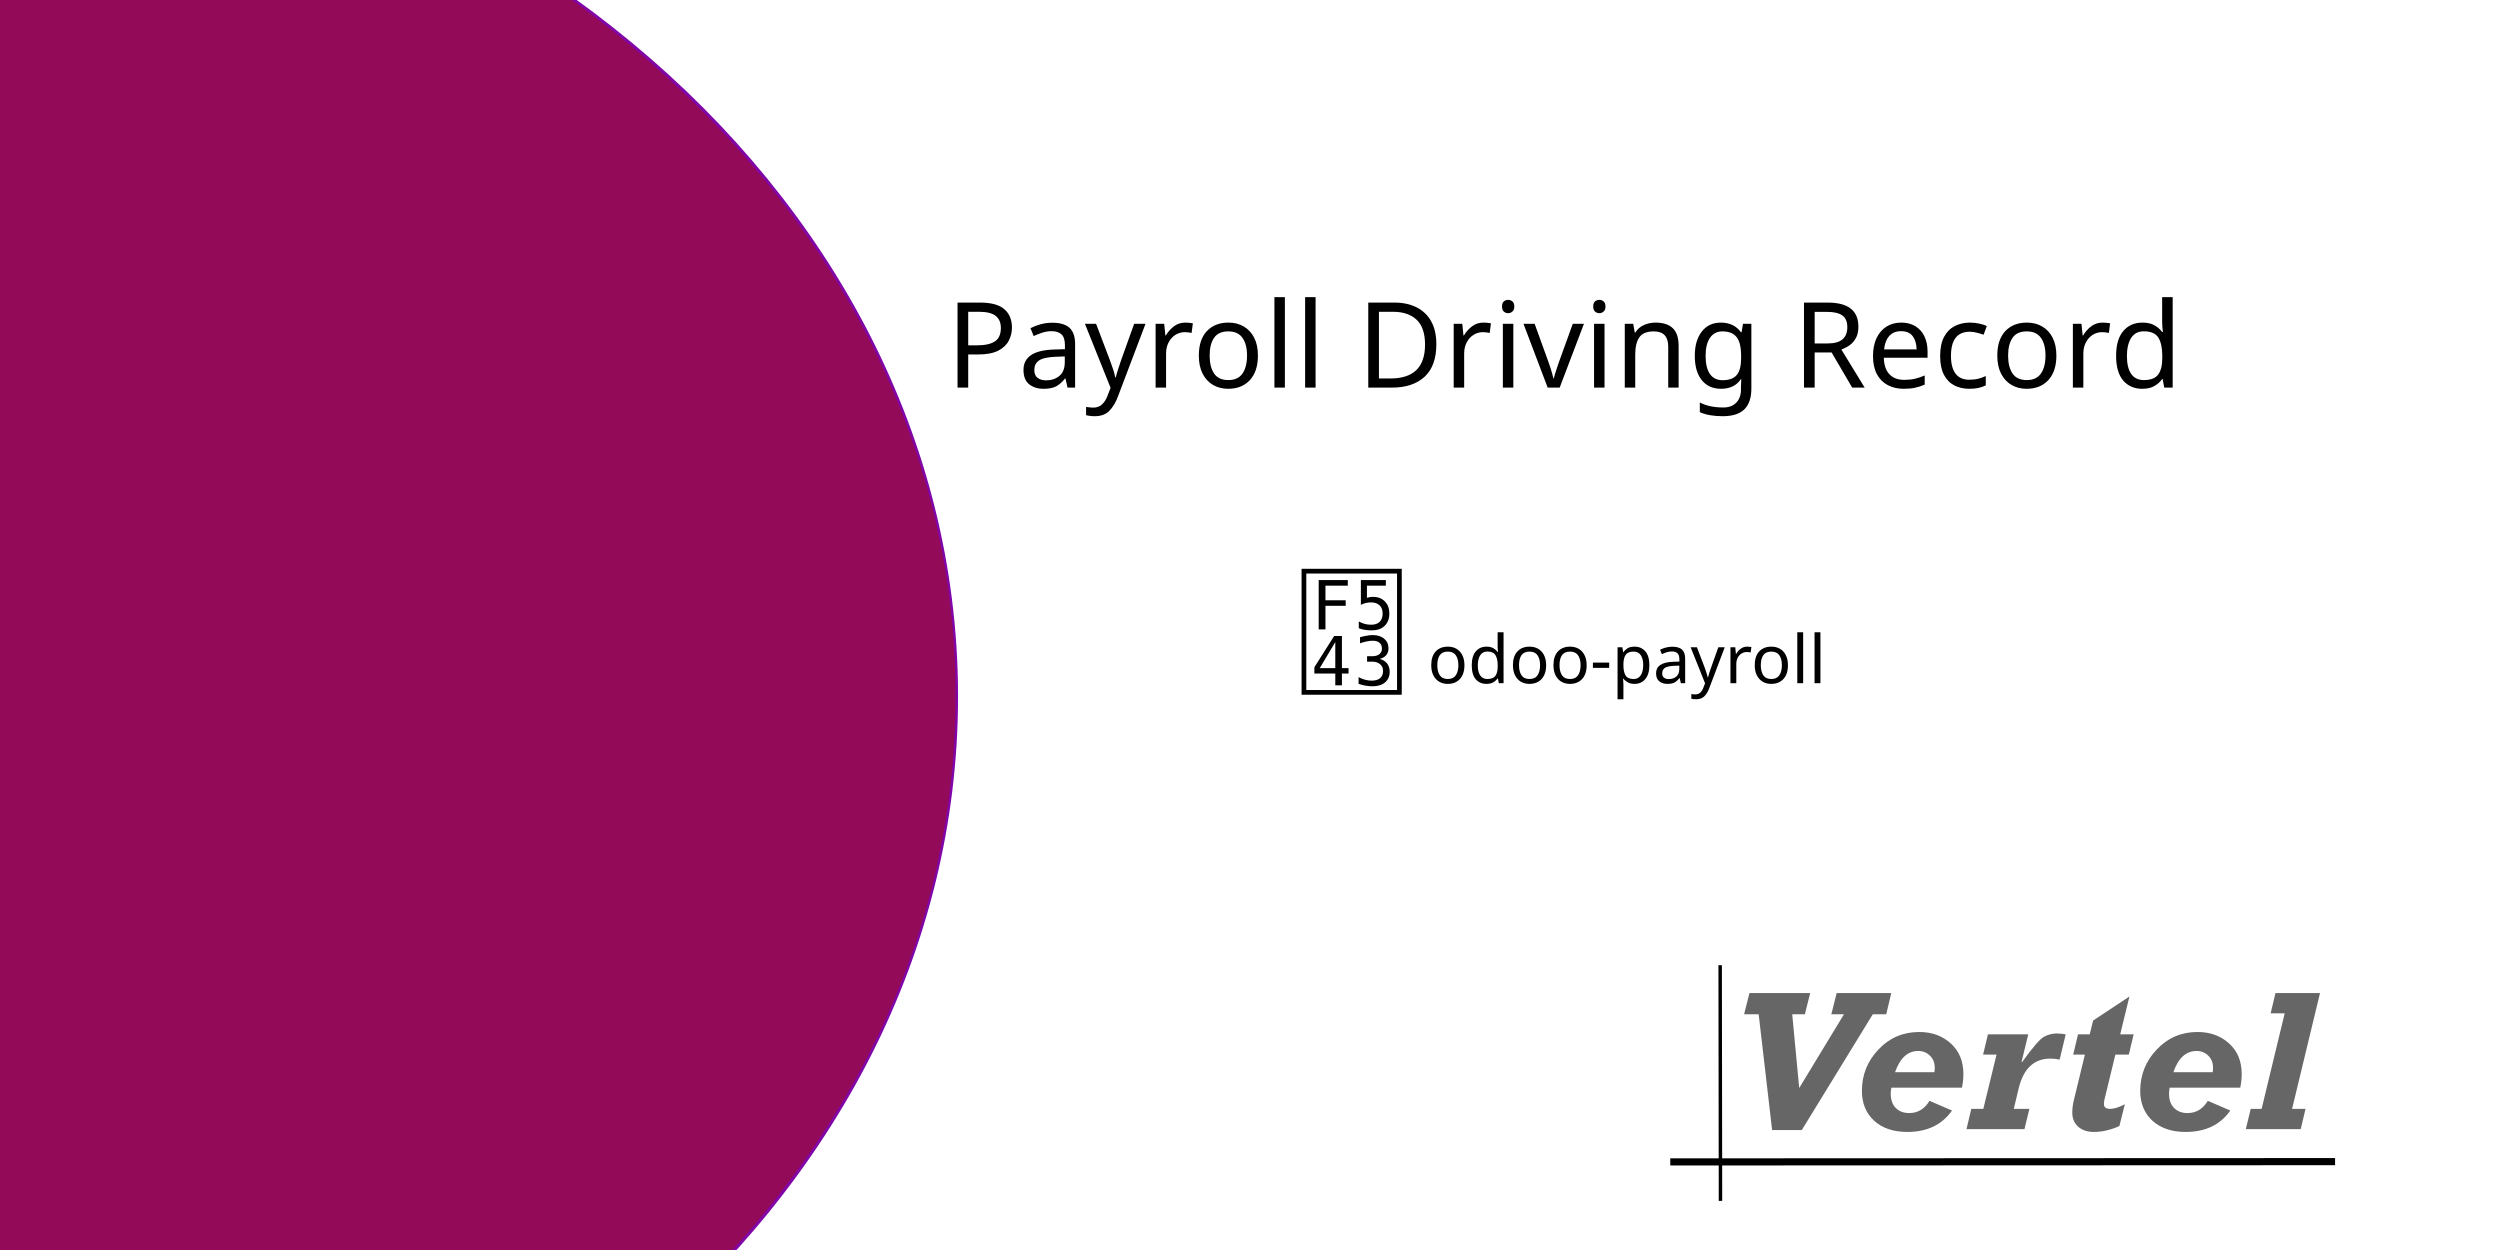
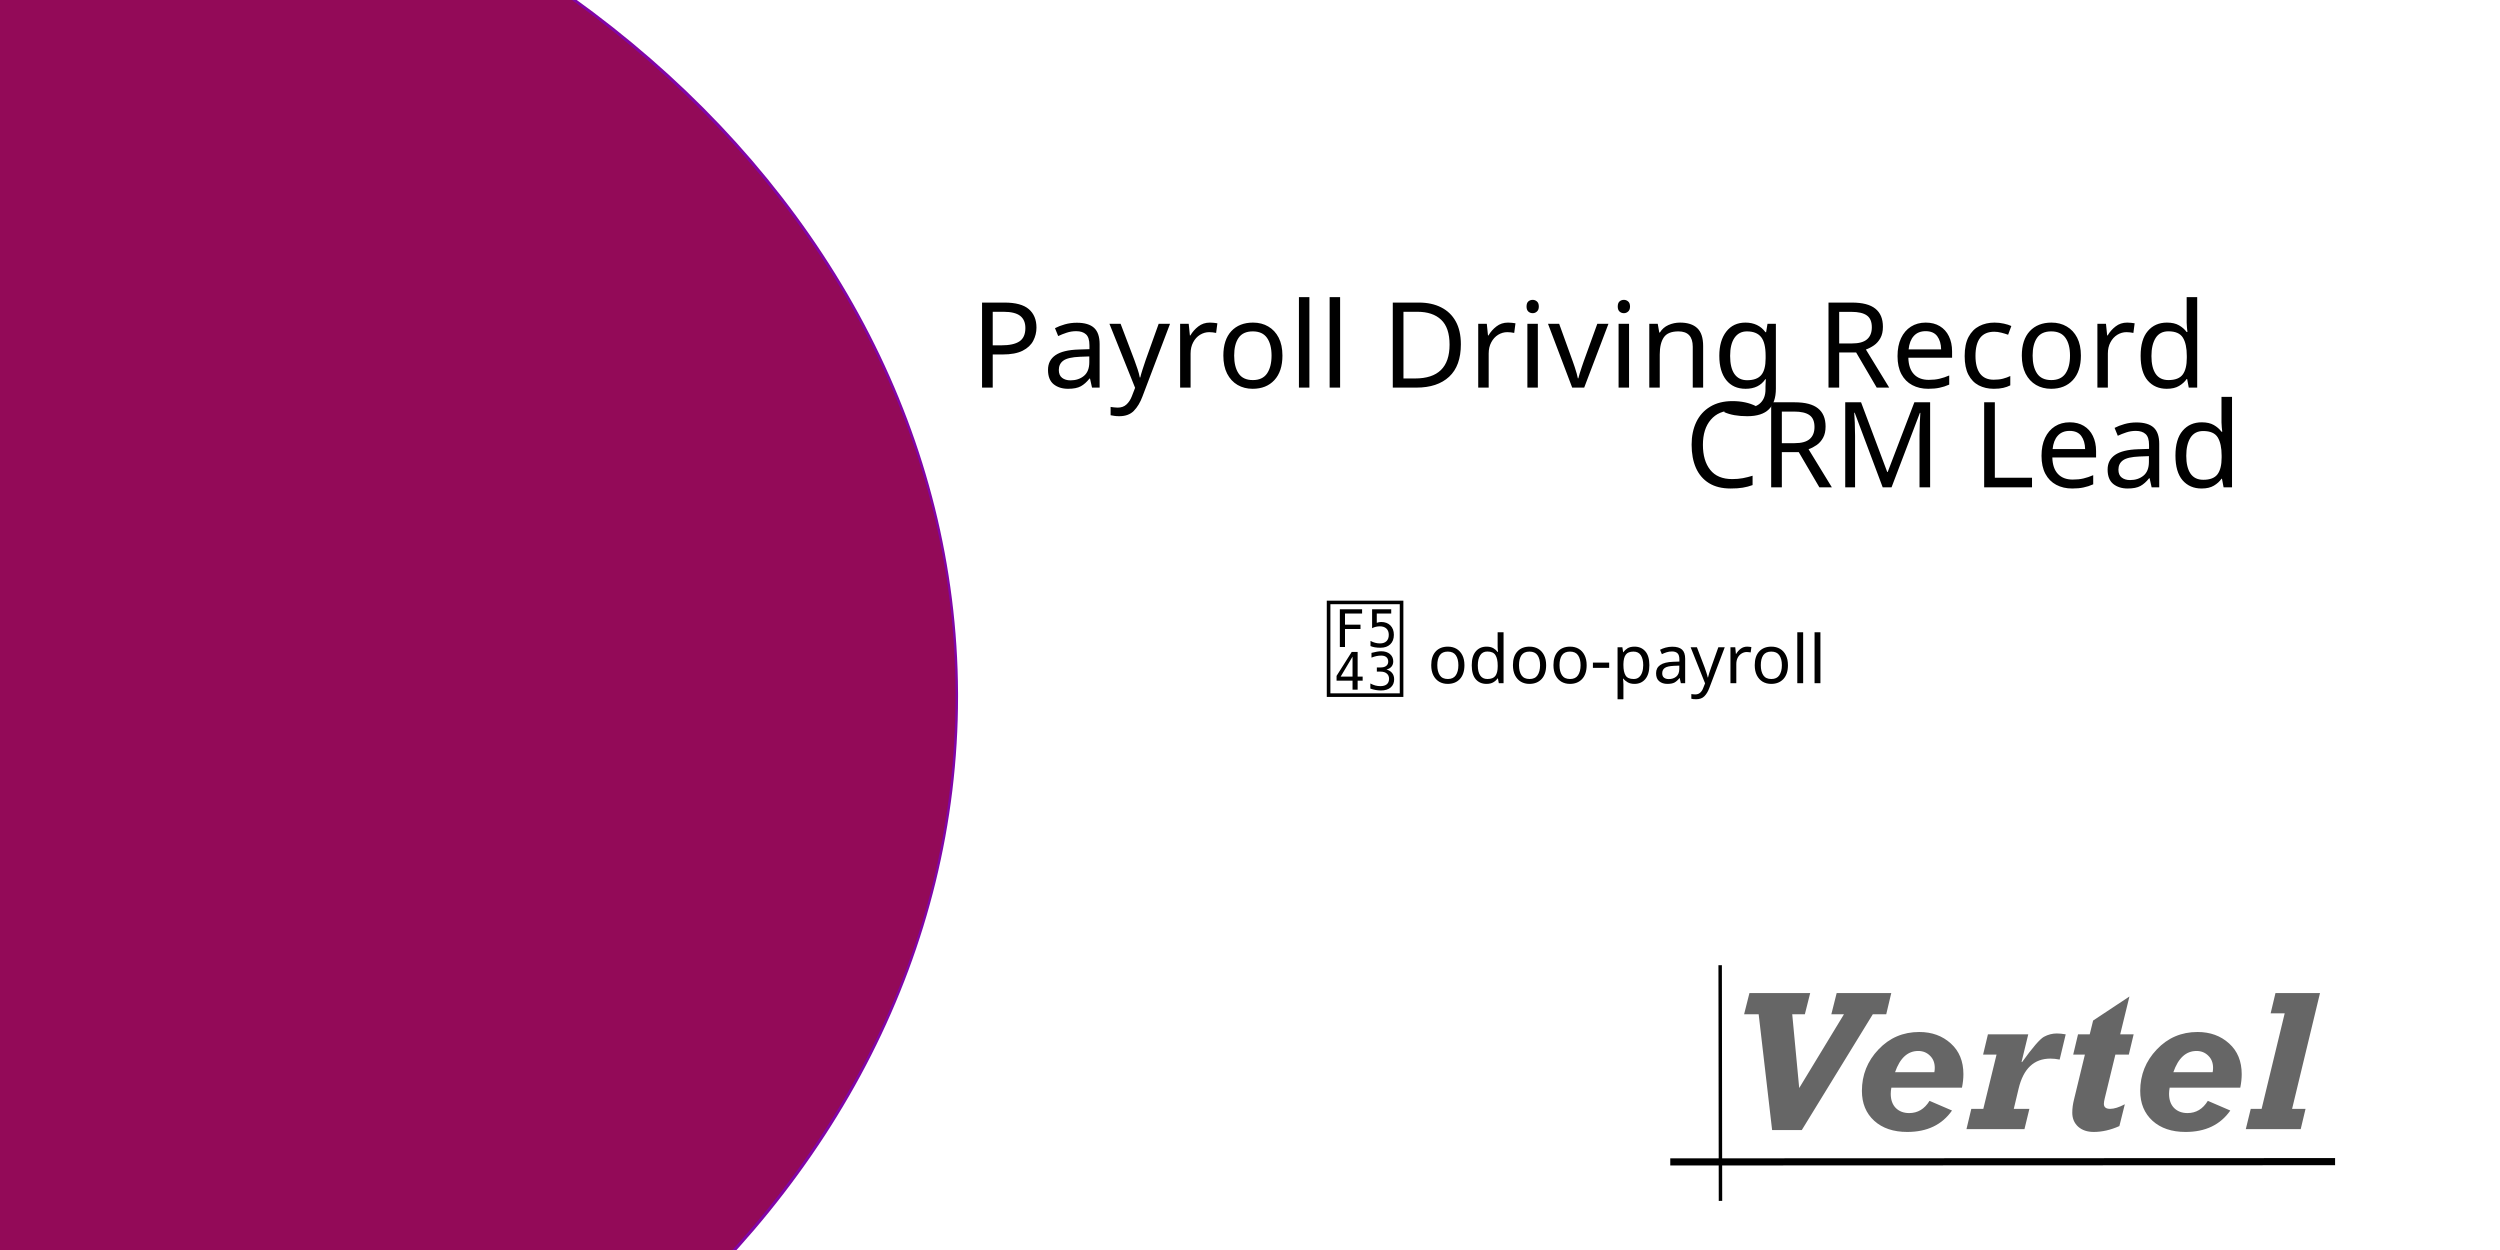
- <svg xmlns="http://www.w3.org/2000/svg" xmlns:ns1="http://www.openswatchbook.org/uri/2009/osb" width="560px" height="280px" viewBox="0 0 560 280" version="1.1" id="SVGRoot">
+ <svg xmlns="http://www.w3.org/2000/svg" width="560px" height="280px" viewBox="0 0 560 280" version="1.1" id="SVGRoot">
  <defs id="defs1502">
-     <linearGradient id="linearGradient4211" ns1:paint="solid">
+     <linearGradient id="linearGradient4211">
      <stop style="stop-color:#930a57;stop-opacity:0.65;" offset="0" id="stop4209" />
    </linearGradient>
  </defs>
  <g id="layer1">
    <g id="g1954" transform="matrix(0.8140175,0,0,1.211041,87.96433,13.73955)" style="stroke-width:1.007">
      <rect y="-17.523" x="-133" height="241.115" width="717.429" id="rect1936" style="opacity:1;vector-effect:none;fill:#ffffff;fill-opacity:1;fill-rule:evenodd;stroke-width:1.007;stroke-linecap:butt;stroke-linejoin:miter;stroke-miterlimit:4;stroke-dasharray:none;stroke-dashoffset:0;stroke-opacity:1" />
    </g>
    <path style="opacity:1;fill:#8105a7;fill-opacity:1;fill-rule:nonzero;stroke:none;stroke-width:1.543;stroke-linejoin:miter;stroke-miterlimit:4;stroke-dasharray:none;stroke-dashoffset:2.498;stroke-opacity:1;paint-order:fill markers stroke" id="path1226" d="M 214.603,156 A 247.603,206.465 0 0 1 -32.791,362.465 247.603,206.465 0 0 1 -280.603,156.348 247.603,206.465 0 0 1 -33.626,-50.464 247.603,206.465 0 0 1 214.602,155.304" />
    <path style="opacity:1;fill:#930a58;fill-opacity:1;stroke:#4b1f50;stroke-opacity:1;stroke-width:0;stroke-miterlimit:4;stroke-dasharray:none" d="m -51.3,361.519 c -98.937,-6.343 -183.741,-61.307 -215.89,-139.926 -5.442,-13.309 -8.941,-26.314 -11.188,-41.589 -2.27,-15.43 -1.508,-43.958 1.557,-58.304 12.904,-60.404 55.915,-112.333 118.4,-142.947 25.918,-12.698 53.105,-21.153 82.215,-25.568 19.953,-3.026 52.933,-3.726 73.407,-1.558 61.621,6.525 115.552,30.504 156.207,69.451 C 202.876,68.471 223.453,130.962 210.051,193.108 198.085,248.6 157.667,298.661 99.805,329.66 56.02,353.118 0.439,364.836 -51.3,361.519 Z" id="path2210" />
    <g id="g1224" transform="matrix(0.5980845,0,0,0.5980845,373.3415,215.8158)">
      <path d="m 216.891,62.041 1.845,-7.582 h 4.074 l 8.648,-35.786 h -5.265 l 1.806,-7.582 h 16.68 l -10.454,43.368 h 5.035 l -1.806,7.582 h -20.562 m -14.22,-10.586 8.417,3.626 c -3.741,5.348 -9.327,8.022 -16.757,8.022 -5.176,-2.4e-5 -9.301,-1.392 -12.376,-4.176 -3.075,-2.808 -4.612,-6.544 -4.612,-11.208 0,-5.983 2.063,-11.147 6.188,-15.494 4.125,-4.371 9.224,-6.557 15.297,-6.557 4.715,2.4e-5 8.648,1.429 11.799,4.286 3.152,2.833 4.727,6.666 4.727,11.501 -6e-5,1.612 -0.179,3.297 -0.538,5.055 h -26.442 c -0.154,0.806 -0.231,1.575 -0.231,2.308 -3e-5,2.247 0.628,4.017 1.883,5.311 1.281,1.27 2.959,1.905 5.035,1.905 3.203,0 5.739,-1.526 7.61,-4.579 M 189.756,40.723 h 14.72 c 0.102,-0.537 0.154,-1.074 0.154,-1.612 -2e-5,-1.905 -0.602,-3.431 -1.806,-4.579 -1.179,-1.172 -2.639,-1.758 -4.381,-1.758 -3.946,2.4e-5 -6.841,2.649 -8.686,7.948 m -18.179,12.014 -2.037,8.168 c -3.28,1.465 -6.483,2.198 -9.608,2.198 -2.409,-2.4e-5 -4.356,-0.659 -5.842,-1.978 -1.461,-1.343 -2.191,-3.089 -2.191,-5.238 0,-1.587 0.218,-3.236 0.653,-4.945 l 4.074,-16.813 h -4.381 l 1.806,-7.582 h 4.381 l 1.268,-5.165 13.606,-9.011 -3.459,14.175 h 5.035 l -1.806,7.582 h -5.035 l -3.997,16.446 c -0.205,0.83 -0.307,1.502 -0.307,2.015 -3e-5,1.245 0.781,1.868 2.344,1.868 1.486,0 3.318,-0.574 5.496,-1.722 m -59.303,9.304 1.806,-7.582 h 4.497 l 4.958,-20.329 h -5.035 l 1.806,-7.582 h 15.104 l -2.498,10.293 0.154,0.147 c 3.971,-5.519 6.713,-8.693 8.225,-9.523 1.537,-0.83 3.139,-1.245 4.804,-1.245 0.974,4.8e-5 2.088,0.11 3.344,0.33 l -2.268,9.45 c -1.23,-0.244 -2.383,-0.366 -3.459,-0.366 -6.149,2.4e-5 -10.121,3.748 -11.914,11.245 l -1.806,7.582 h 5.842 l -1.845,7.582 h -21.715 m -13.836,-10.586 8.417,3.626 c -3.741,5.348 -9.327,8.022 -16.757,8.022 -5.176,-2.4e-5 -9.301,-1.392 -12.376,-4.176 -3.075,-2.808 -4.612,-6.544 -4.612,-11.208 -8e-6,-5.983 2.063,-11.147 6.188,-15.494 4.125,-4.371 9.224,-6.557 15.297,-6.557 4.715,2.4e-5 8.648,1.429 11.799,4.286 3.152,2.833 4.727,6.666 4.727,11.501 -5e-5,1.612 -0.179,3.297 -0.538,5.055 H 84.14 c -0.154,0.806 -0.231,1.575 -0.231,2.308 -1.2e-5,2.247 0.628,4.017 1.883,5.311 1.281,1.27 2.959,1.905 5.035,1.905 3.203,0 5.739,-1.526 7.61,-4.579 M 85.524,40.723 h 14.72 c 0.102,-0.537 0.154,-1.074 0.154,-1.612 -4e-5,-1.905 -0.602,-3.431 -1.806,-4.579 -1.179,-1.172 -2.639,-1.758 -4.381,-1.758 -3.946,2.4e-5 -6.841,2.649 -8.686,7.948 M 39.48,62.407 34.445,19.039 h -5.458 l 1.999,-7.948 h 22.753 l -1.999,7.948 H 47.013 l 2.614,27.618 16.757,-27.618 h -4.727 l 1.999,-7.948 H 84.102 l -1.883,7.948 H 77.184 L 50.588,62.407 H 39.48" style="font-style:italic;font-variant:normal;font-weight:bold;font-stretch:normal;font-size:32px;font-family:Rockwell;writing-mode:lr-tb;text-anchor:start;fill:#666666;fill-opacity:1;stroke:none;stroke-width:3pt;stroke-linecap:butt;stroke-linejoin:miter;stroke-opacity:1" id="text1583" />
      <path d="m 20.023,0.646 0.118,88.281" style="fill:#000000;fill-opacity:0.738;fill-rule:evenodd;stroke:#000000;stroke-width:1.293;stroke-linecap:butt;stroke-linejoin:round;stroke-miterlimit:4;stroke-opacity:1" id="path1586" />
      <path d="M 1.335,74.326 250.328,74.222" style="fill:#000000;fill-opacity:0.738;fill-rule:evenodd;stroke:#000000;stroke-width:2.67;stroke-linecap:butt;stroke-linejoin:round;stroke-miterlimit:4;stroke-opacity:1" id="path1587" />
    </g>
    <text xml:space="preserve" style="font-style:normal;font-variant:normal;font-weight:normal;font-stretch:normal;font-size:15px;line-height:125%;font-family:Ubuntu;-inkscape-font-specification:'Ubuntu, Normal';text-align:start;letter-spacing:0px;word-spacing:0px;writing-mode:lr-tb;text-anchor:start;fill:#000000;fill-opacity:1;stroke:none;stroke-width:1px;stroke-linecap:butt;stroke-linejoin:miter;stroke-opacity:1" x="319.771" y="153.037" id="text2039">
      <tspan id="tspan2037" x="319.771" y="153.037" style="stroke-width:1px">odoo-payroll</tspan>
-       <tspan x="319.771" y="171.787" style="stroke-width:1px" id="tspan2041" />
+       <tspan x="319.771" y="171.787" id="tspan2041" />
    </text>
-     <text xml:space="preserve" style="font-style:normal;font-variant:normal;font-weight:normal;font-stretch:normal;font-size:15px;line-height:125%;font-family:Ubuntu;-inkscape-font-specification:'Ubuntu, Normal';text-align:center;letter-spacing:0px;word-spacing:0px;writing-mode:lr-tb;text-anchor:middle;fill:#000000;fill-opacity:1;stroke:none;stroke-width:1px;stroke-linecap:butt;stroke-linejoin:miter;stroke-opacity:1" x="364.067" y="86.823" id="text2035">
-       <tspan x="364.067" y="86.823" style="font-style:normal;font-variant:normal;font-weight:normal;font-stretch:normal;font-size:26.667px;font-family:Ubuntu;-inkscape-font-specification:'Ubuntu, Normal';font-variant-ligatures:normal;font-variant-caps:normal;font-variant-numeric:normal;font-feature-settings:normal;text-align:center;writing-mode:lr-tb;text-anchor:middle;stroke-width:1px" id="tspan837">Payroll Driving Record</tspan>
-       <tspan x="364.067" y="105.573" style="font-style:normal;font-variant:normal;font-weight:normal;font-stretch:normal;font-size:26.667px;font-family:Ubuntu;-inkscape-font-specification:'Ubuntu, Normal';font-variant-ligatures:normal;font-variant-caps:normal;font-variant-numeric:normal;font-feature-settings:normal;text-align:center;writing-mode:lr-tb;text-anchor:middle;stroke-width:1px" id="tspan832" />
+     <text xml:space="preserve" style="font-style:normal;font-variant:normal;font-weight:normal;font-stretch:normal;font-size:15px;line-height:125%;font-family:Ubuntu;-inkscape-font-specification:'Ubuntu, Normal';text-align:end;letter-spacing:0px;word-spacing:0px;writing-mode:lr-tb;text-anchor:end;fill:#000000;fill-opacity:1;stroke:none;stroke-width:1px;stroke-linecap:butt;stroke-linejoin:miter;stroke-opacity:1" x="521.733" y="86.823" id="text2035">
+       <tspan x="521.733" y="86.823" style="font-style:normal;font-variant:normal;font-weight:normal;font-stretch:normal;font-size:26.667px;font-family:Ubuntu;-inkscape-font-specification:'Ubuntu, Normal';font-variant-ligatures:normal;font-variant-caps:normal;font-variant-numeric:normal;font-feature-settings:normal;text-align:end;writing-mode:lr-tb;text-anchor:end;stroke-width:1px" id="tspan2691">Payroll Driving Record</tspan>
+       <tspan x="521.733" y="109.16" style="font-style:normal;font-variant:normal;font-weight:normal;font-stretch:normal;font-size:26.667px;font-family:Ubuntu;-inkscape-font-specification:'Ubuntu, Normal';font-variant-ligatures:normal;font-variant-caps:normal;font-variant-numeric:normal;font-feature-settings:normal;text-align:end;writing-mode:lr-tb;text-anchor:end;stroke-width:1px" id="tspan245">CRM Lead</tspan>
    </text>
-     <text xml:space="preserve" style="font-style:normal;font-variant:normal;font-weight:500;font-stretch:normal;font-size:33.35px;line-height:1.25;font-family:'Futura PT';-inkscape-font-specification:'Futura PT, Medium';font-variant-ligatures:normal;font-variant-caps:normal;font-variant-numeric:normal;font-feature-settings:normal;text-align:start;letter-spacing:0px;word-spacing:0px;writing-mode:lr-tb;text-anchor:start;fill:#000000;fill-opacity:1;stroke:none;stroke-width:1" x="290.5" y="153.506" id="text825">
-       <tspan id="tspan823" x="290.5" y="153.506" style="fill:#000000;stroke-width:1"></tspan>
+     <text xml:space="preserve" style="font-style:normal;font-variant:normal;font-weight:500;font-stretch:normal;font-size:25.495px;line-height:1.25;font-family:'Futura PT';-inkscape-font-specification:'Futura PT, Medium';font-variant-ligatures:normal;font-variant-caps:normal;font-variant-numeric:normal;font-feature-settings:normal;text-align:start;letter-spacing:0px;word-spacing:0px;writing-mode:lr-tb;text-anchor:start;fill:#000000;fill-opacity:1;stroke:none;stroke-width:1" x="296.392" y="154.493" id="text825">
+       <tspan id="tspan823" x="296.392" y="154.493" style="fill:#000000;stroke-width:1"></tspan>
    </text>
  </g>
</svg>
